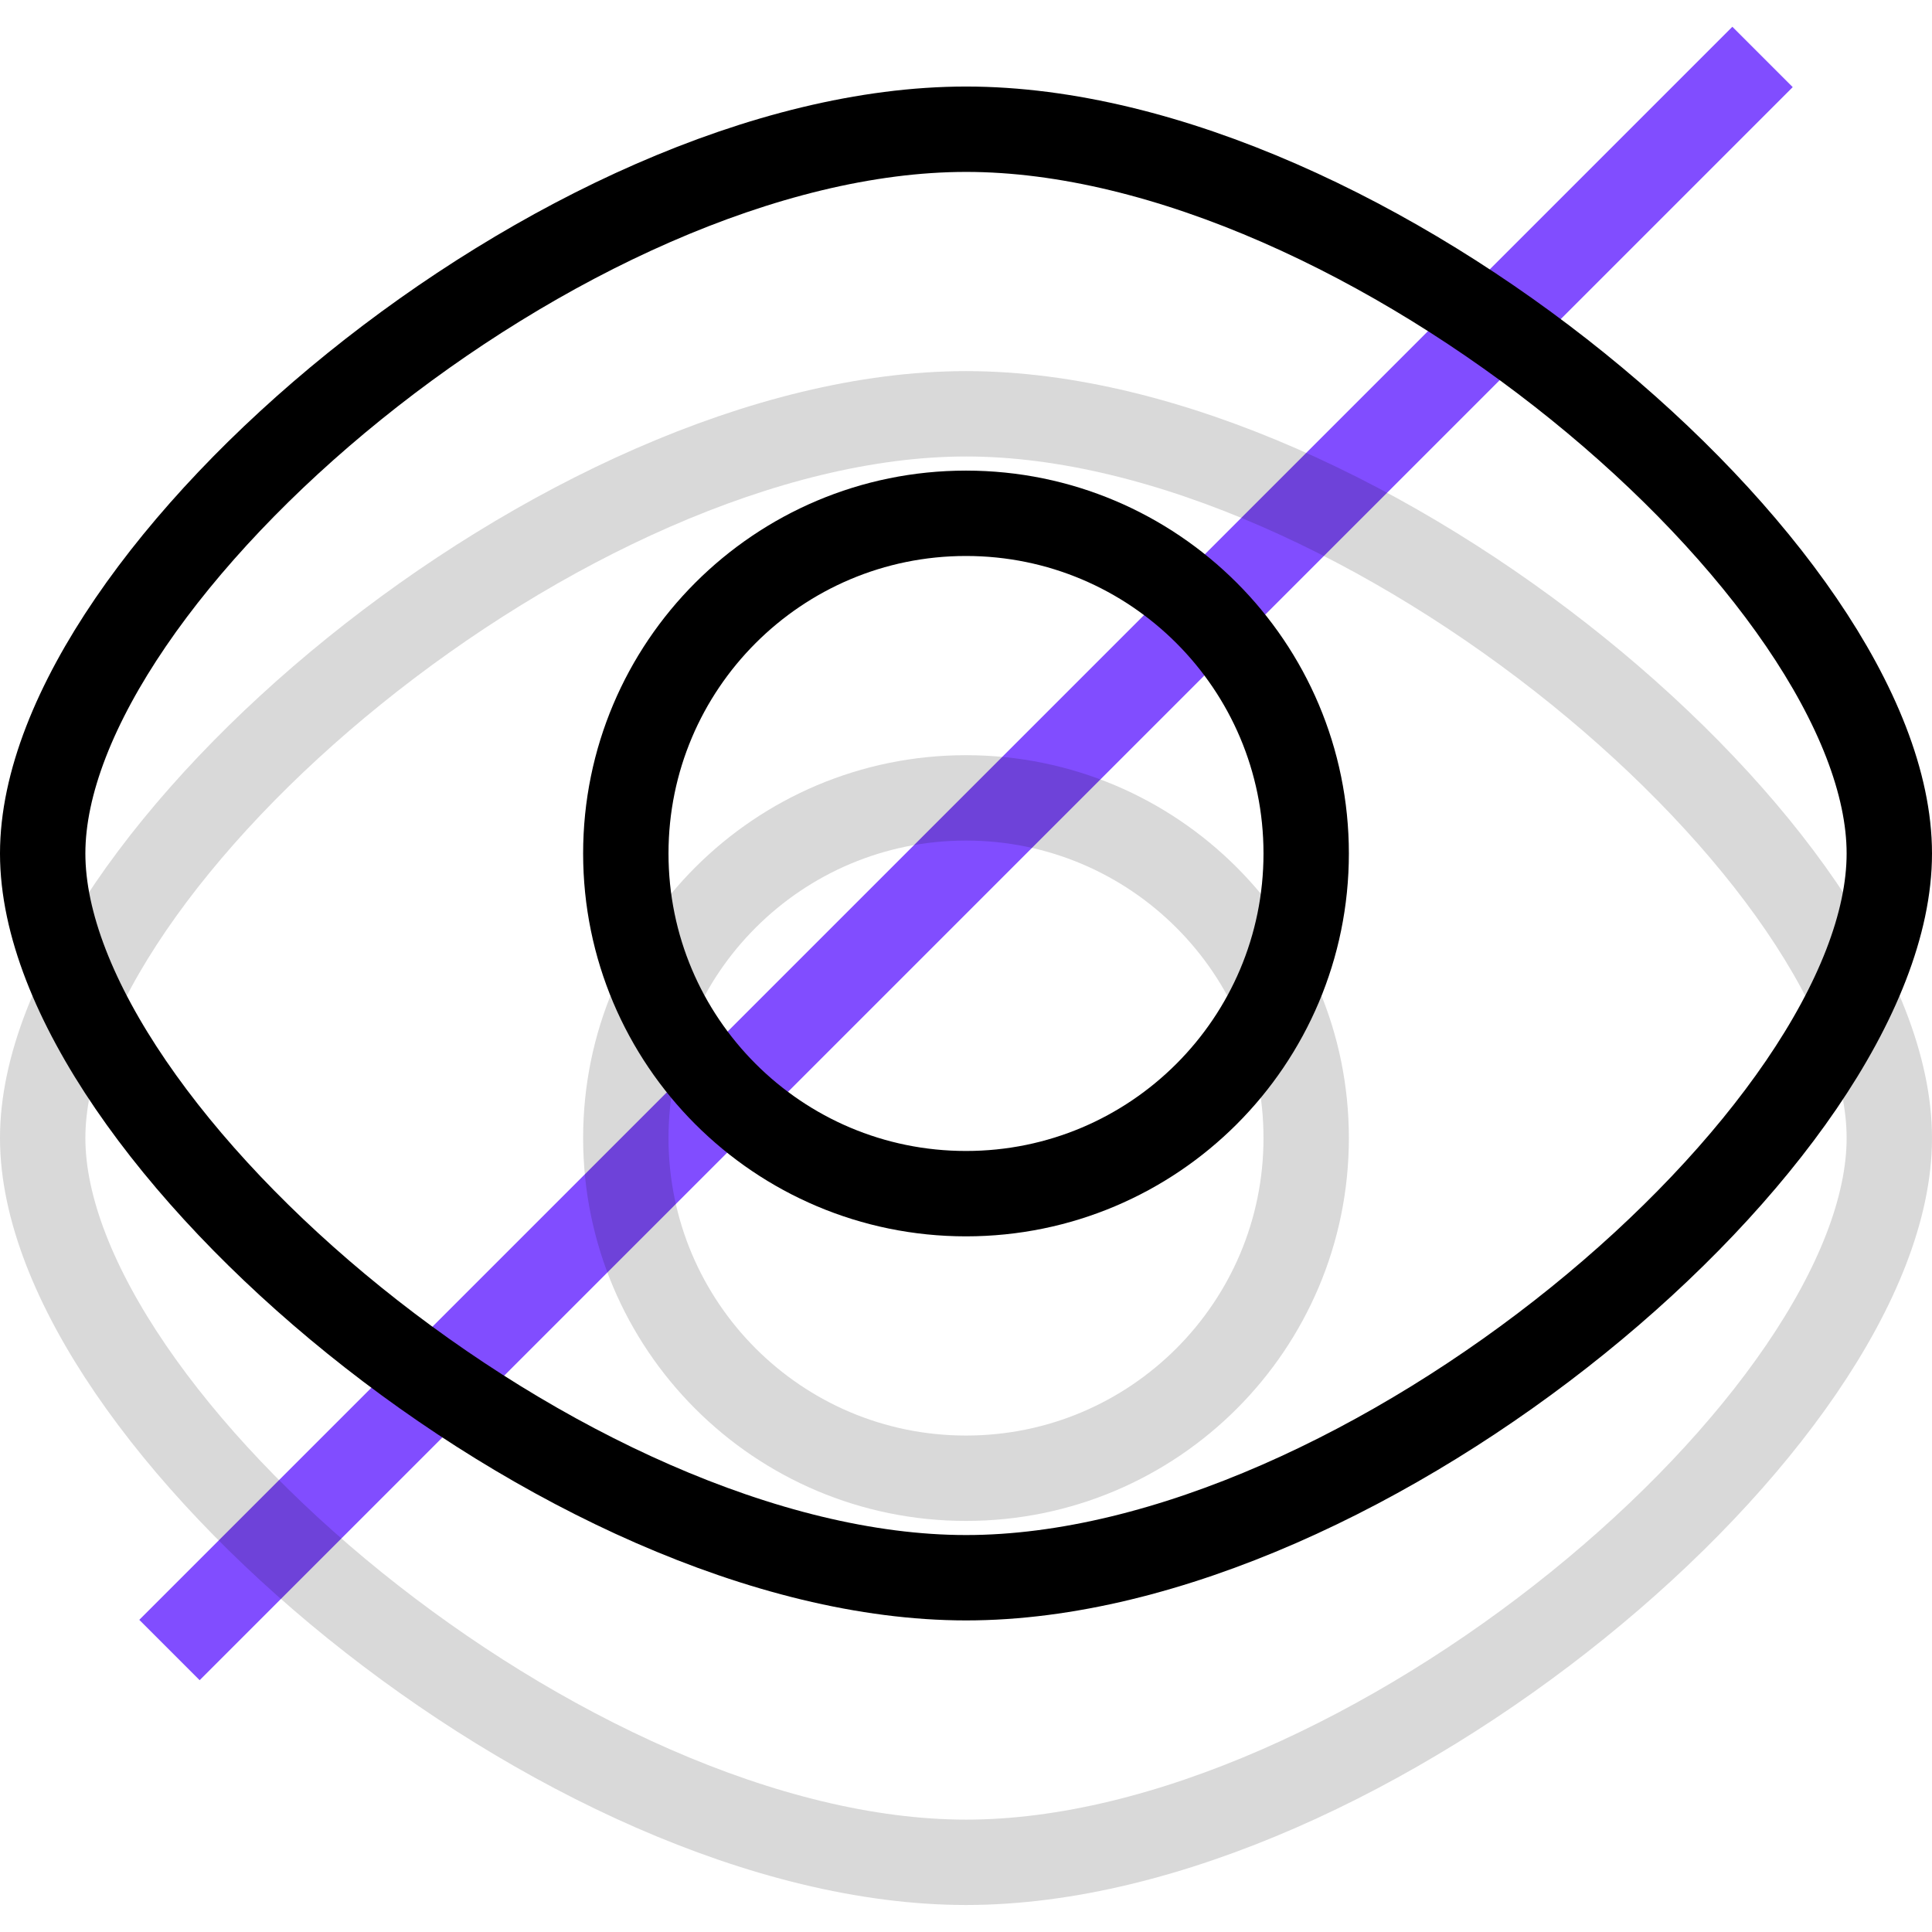
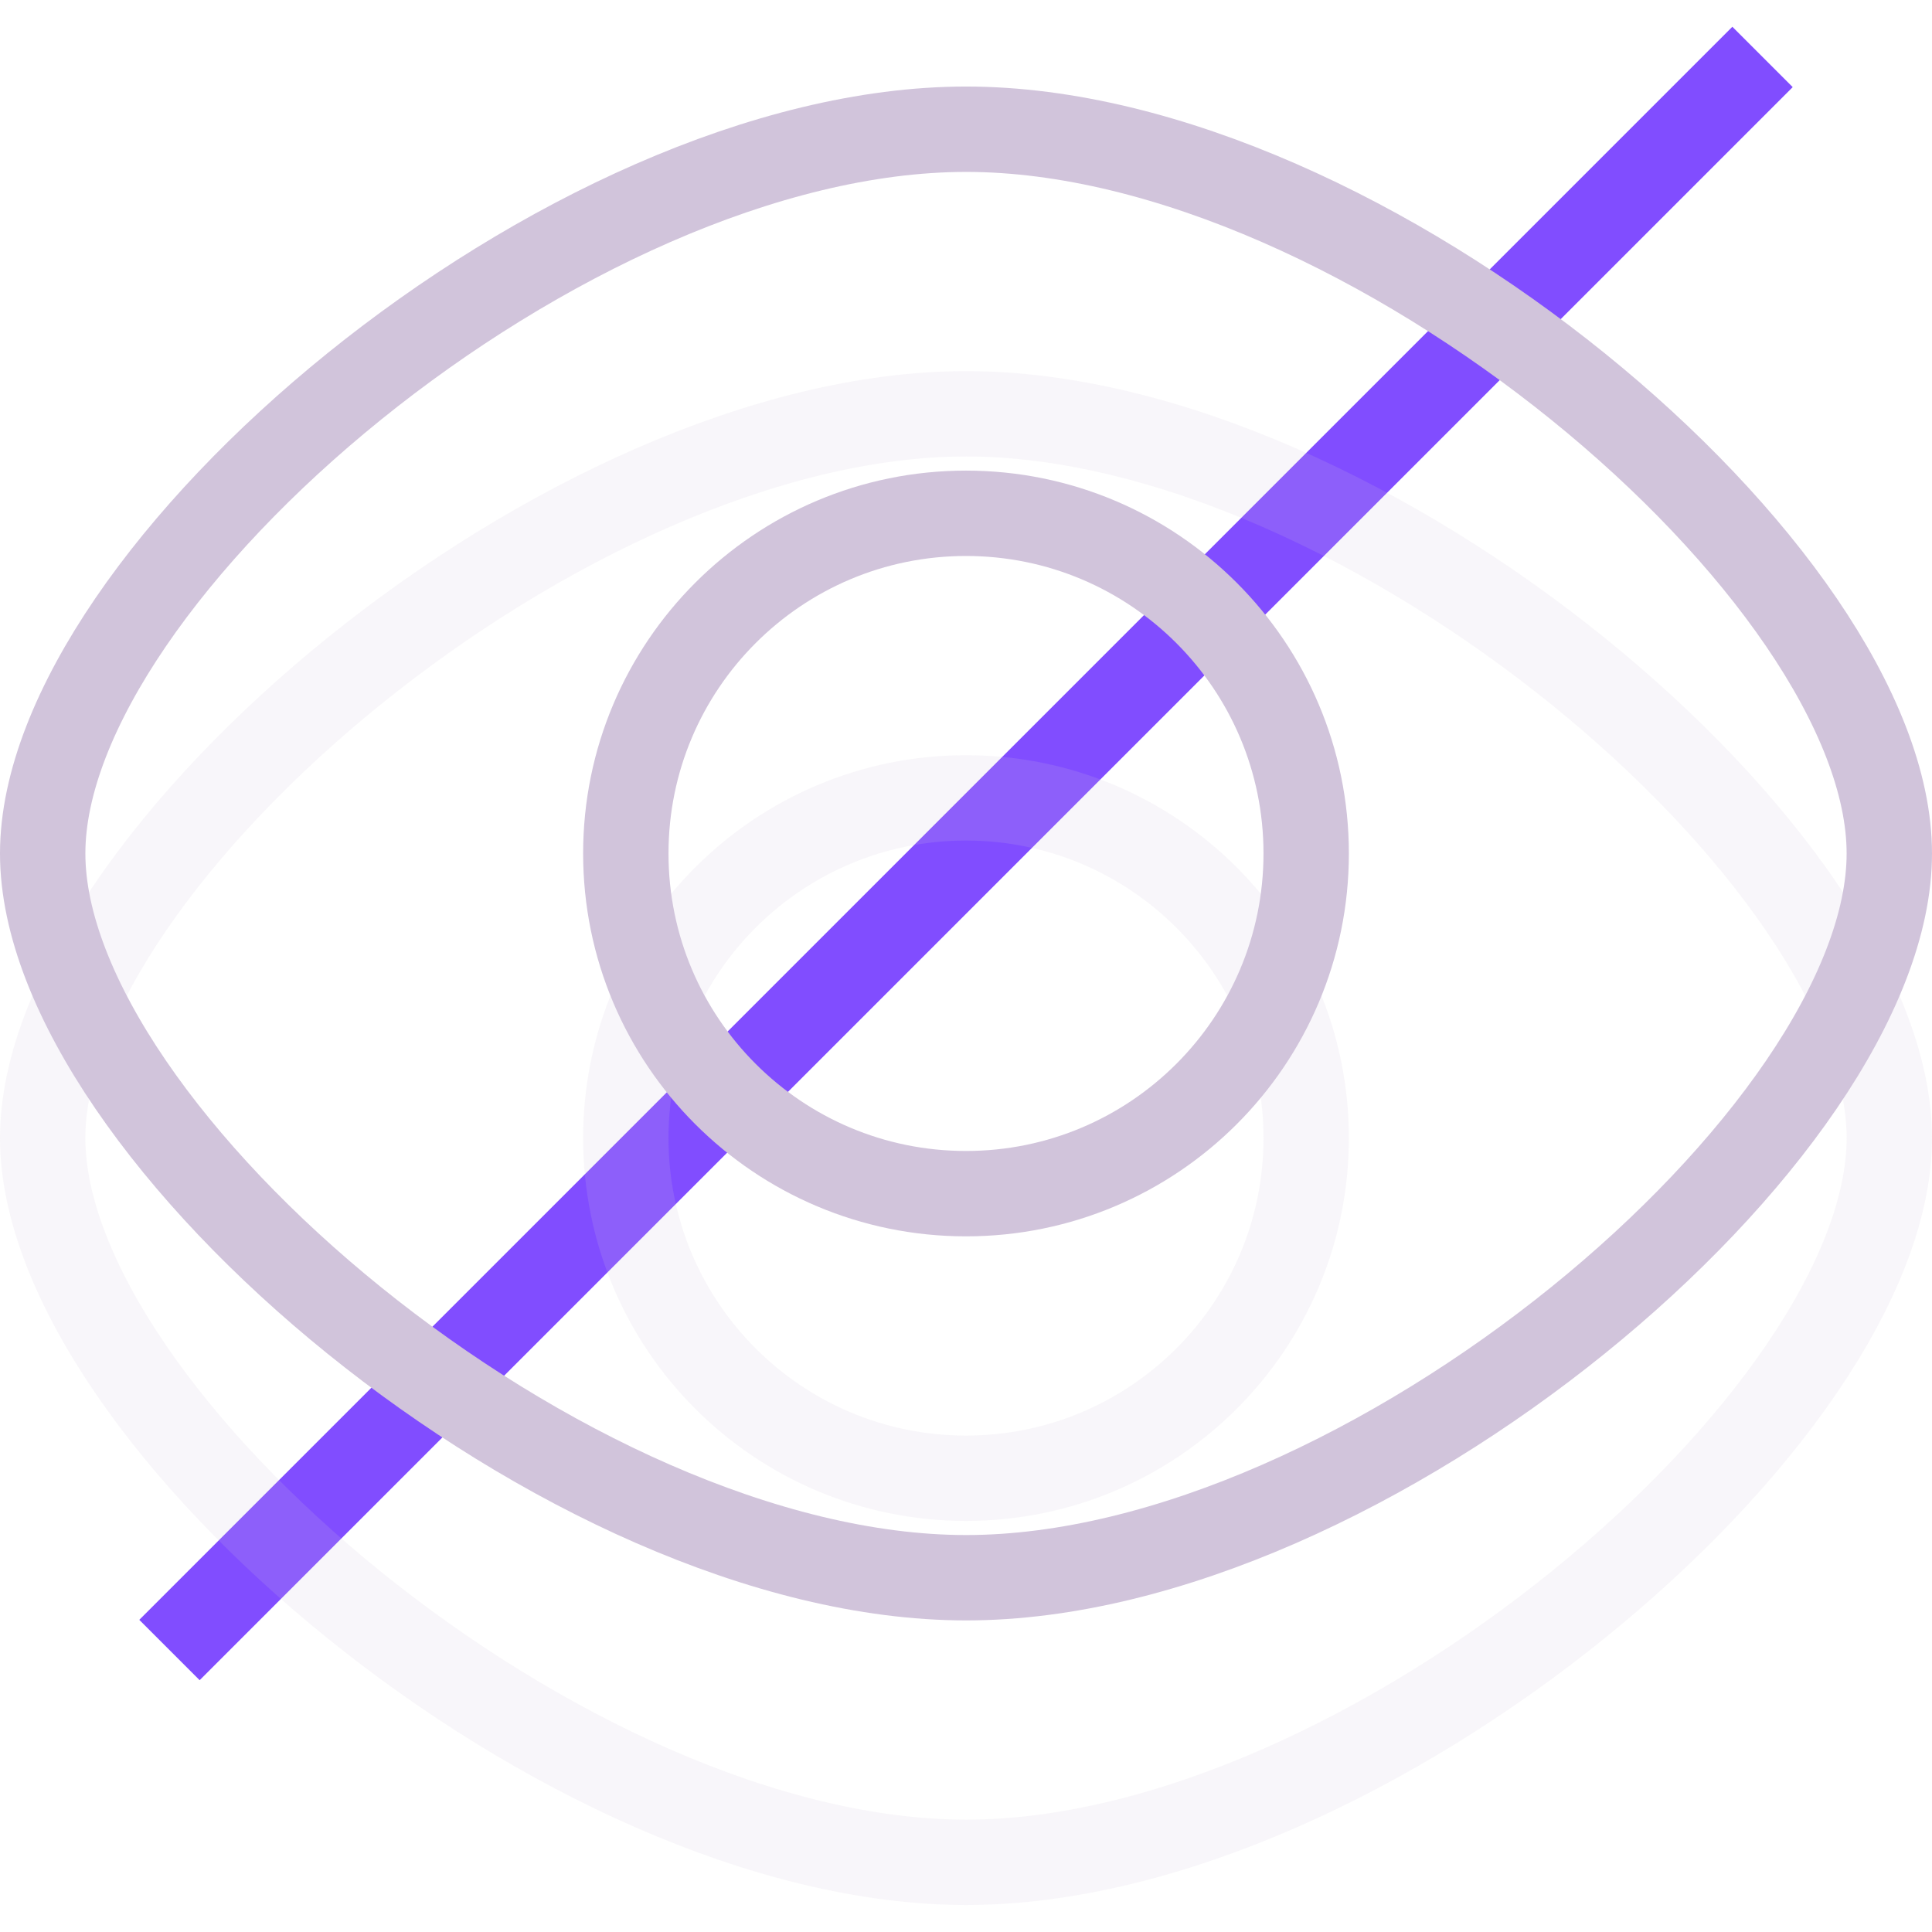
<svg xmlns="http://www.w3.org/2000/svg" width="800px" height="800px" viewBox="0 -0.94 67.89 67.89">
  <g id="Group_3" data-name="Group 3" transform="translate(-480.94 -158.439)">
    <line id="Line_1" data-name="Line 1" y1="55.98" x2="55.98" transform="translate(486.895 159.5)" fill="none" stroke="#814dff" stroke-miterlimit="10" stroke-width="3" />
-     <path id="Path_9" data-name="Path 9" d="M547.33,197.49c0,9.84-18.39,25.45-32.44,25.45s-32.45-15.61-32.45-25.45,18.39-25.45,32.45-25.45S547.33,187.65,547.33,197.49Z" fill="none" stroke="#000000" stroke-linecap="round" stroke-miterlimit="10" stroke-width="3" opacity="0.15" />
-     <path id="Path_10" data-name="Path 10" d="M547.33,187.49c0,9.84-18.39,25.45-32.44,25.45s-32.45-15.61-32.45-25.45,18.39-25.45,32.45-25.45S547.33,177.65,547.33,187.49Z" fill="none" stroke="#000000" stroke-linecap="round" stroke-miterlimit="10" stroke-width="3" />
-     <circle id="Ellipse_2" data-name="Ellipse 2" cx="11.954" cy="11.954" r="11.954" transform="translate(502.931 185.536)" fill="none" stroke="#000000" stroke-linecap="round" stroke-miterlimit="10" stroke-width="3" opacity="0.15" />
-     <circle id="Ellipse_3" data-name="Ellipse 3" cx="11.954" cy="11.954" r="11.954" transform="translate(502.931 175.536)" fill="none" stroke="#000000" stroke-miterlimit="10" stroke-width="3" />
+     <path id="Path_9" data-name="Path 9" d="M547.33,197.49c0,9.84-18.39,25.45-32.44,25.45s-32.45-15.61-32.45-25.45,18.39-25.45,32.45-25.45S547.33,187.65,547.33,197.49Z" fill="none" stroke="#d1c4db" stroke-linecap="round" stroke-miterlimit="10" stroke-width="3" opacity="0.15" />
+     <path id="Path_10" data-name="Path 10" d="M547.33,187.49c0,9.84-18.39,25.45-32.44,25.45s-32.45-15.61-32.45-25.45,18.39-25.45,32.45-25.45S547.33,177.65,547.33,187.49Z" fill="none" stroke="#d1c4db" stroke-linecap="round" stroke-miterlimit="10" stroke-width="3" />
+     <circle id="Ellipse_2" data-name="Ellipse 2" cx="11.954" cy="11.954" r="11.954" transform="translate(502.931 185.536)" fill="none" stroke="#d1c4db" stroke-linecap="round" stroke-miterlimit="10" stroke-width="3" opacity="0.15" />
+     <circle id="Ellipse_3" data-name="Ellipse 3" cx="11.954" cy="11.954" r="11.954" transform="translate(502.931 175.536)" fill="none" stroke="#d1c4db" stroke-miterlimit="10" stroke-width="3" />
  </g>
</svg>
